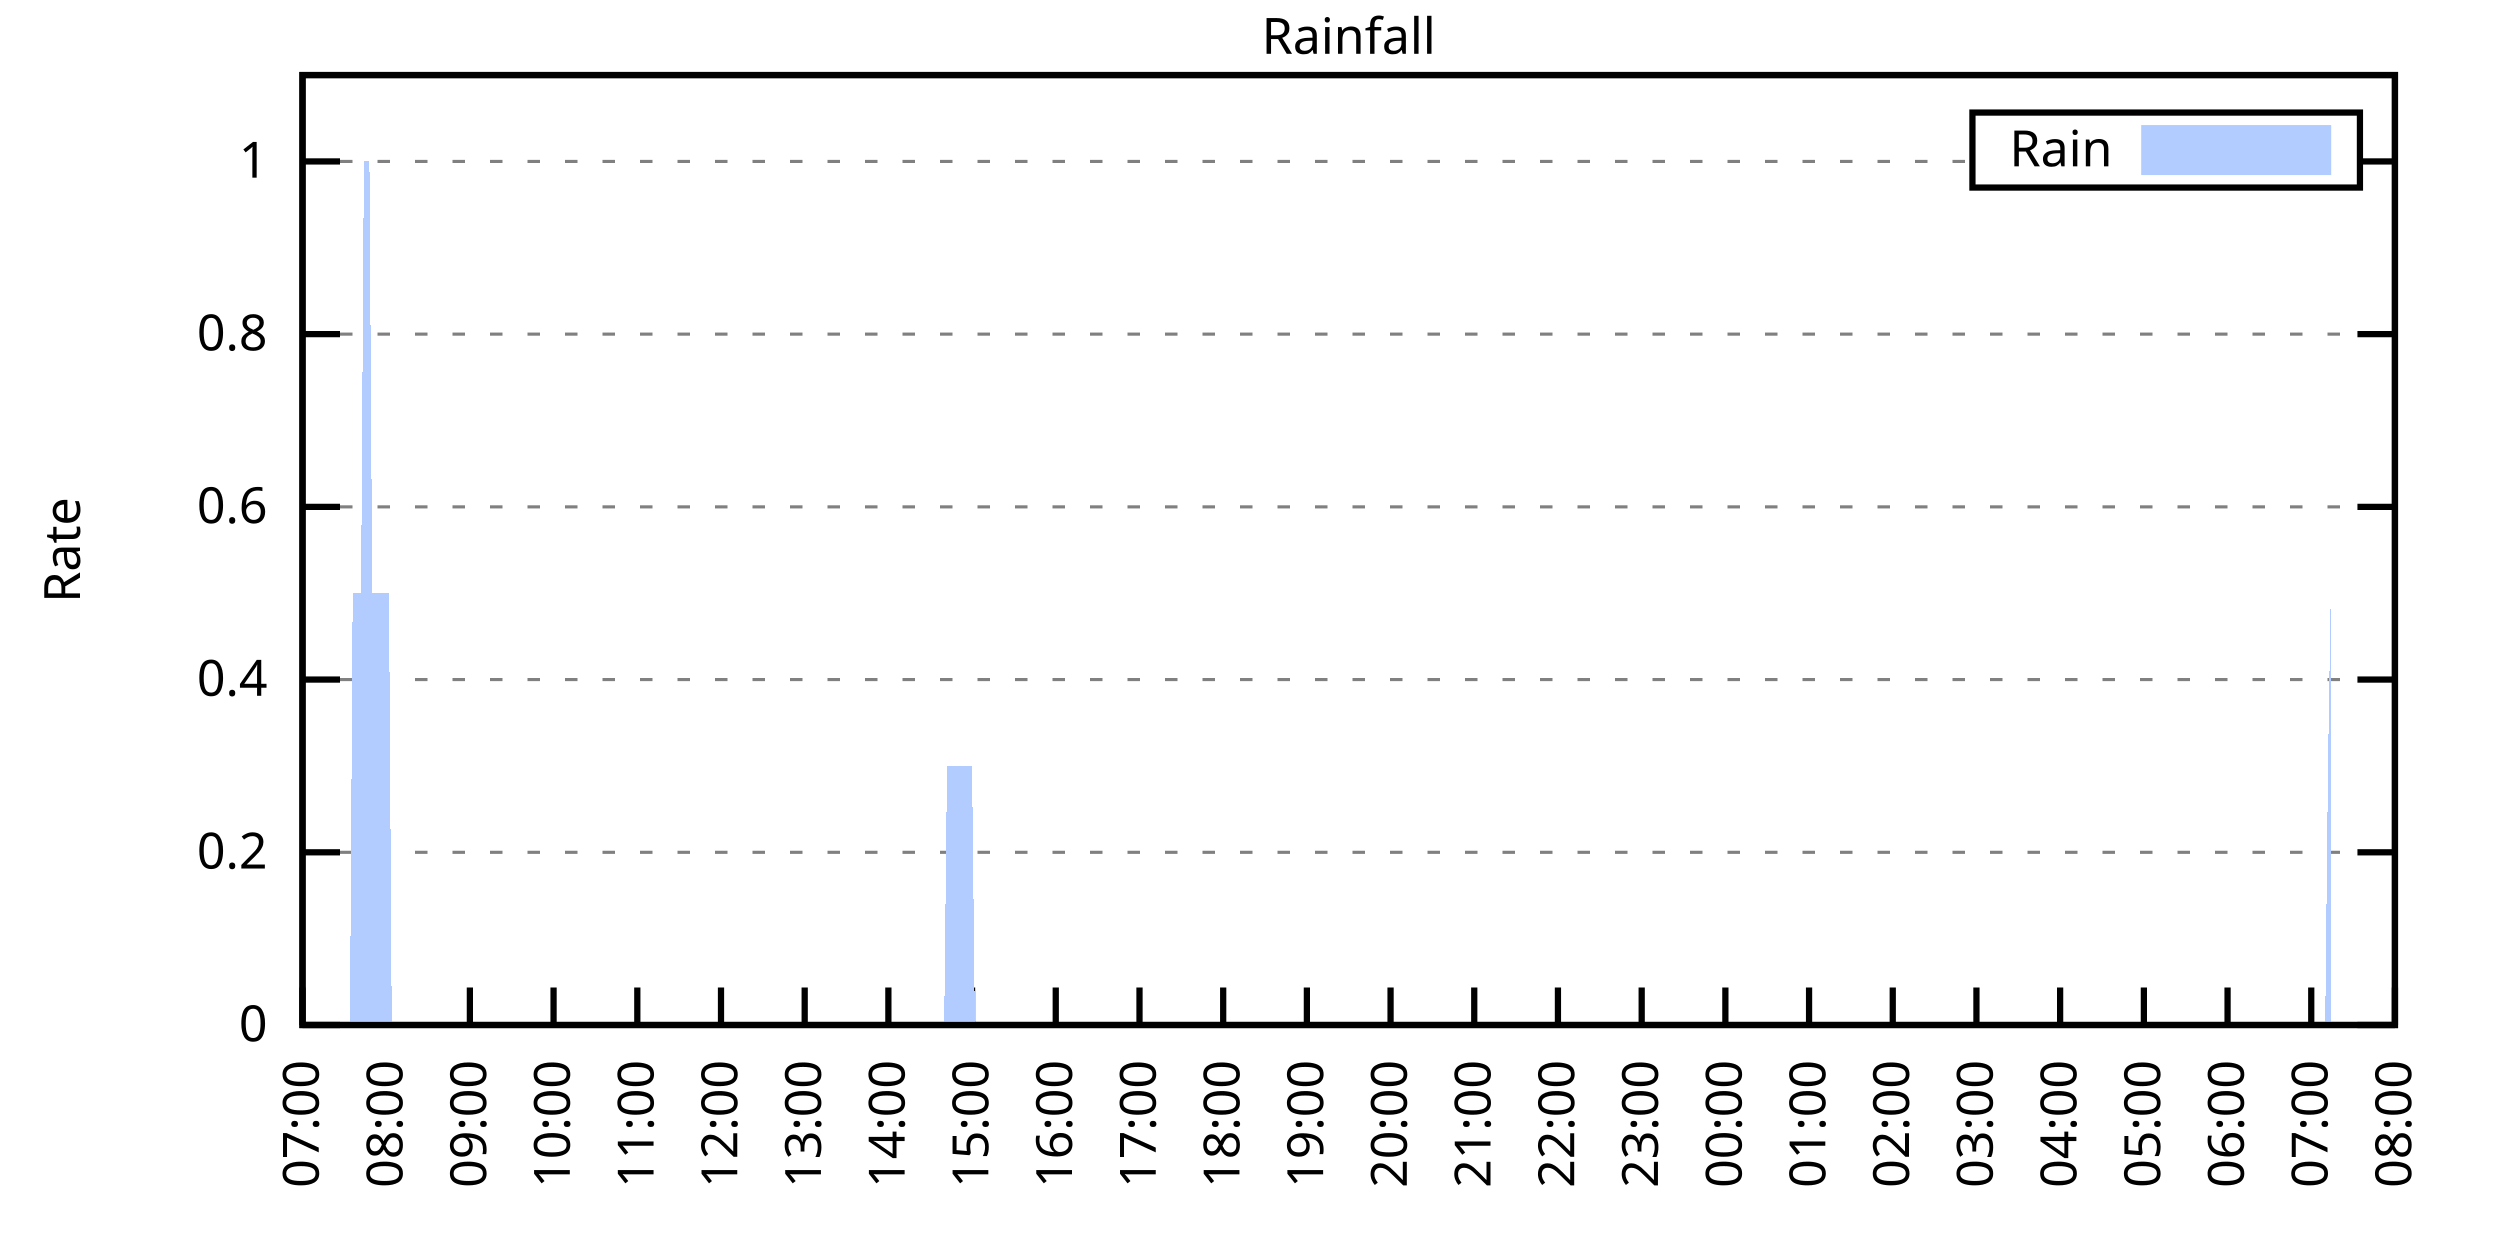
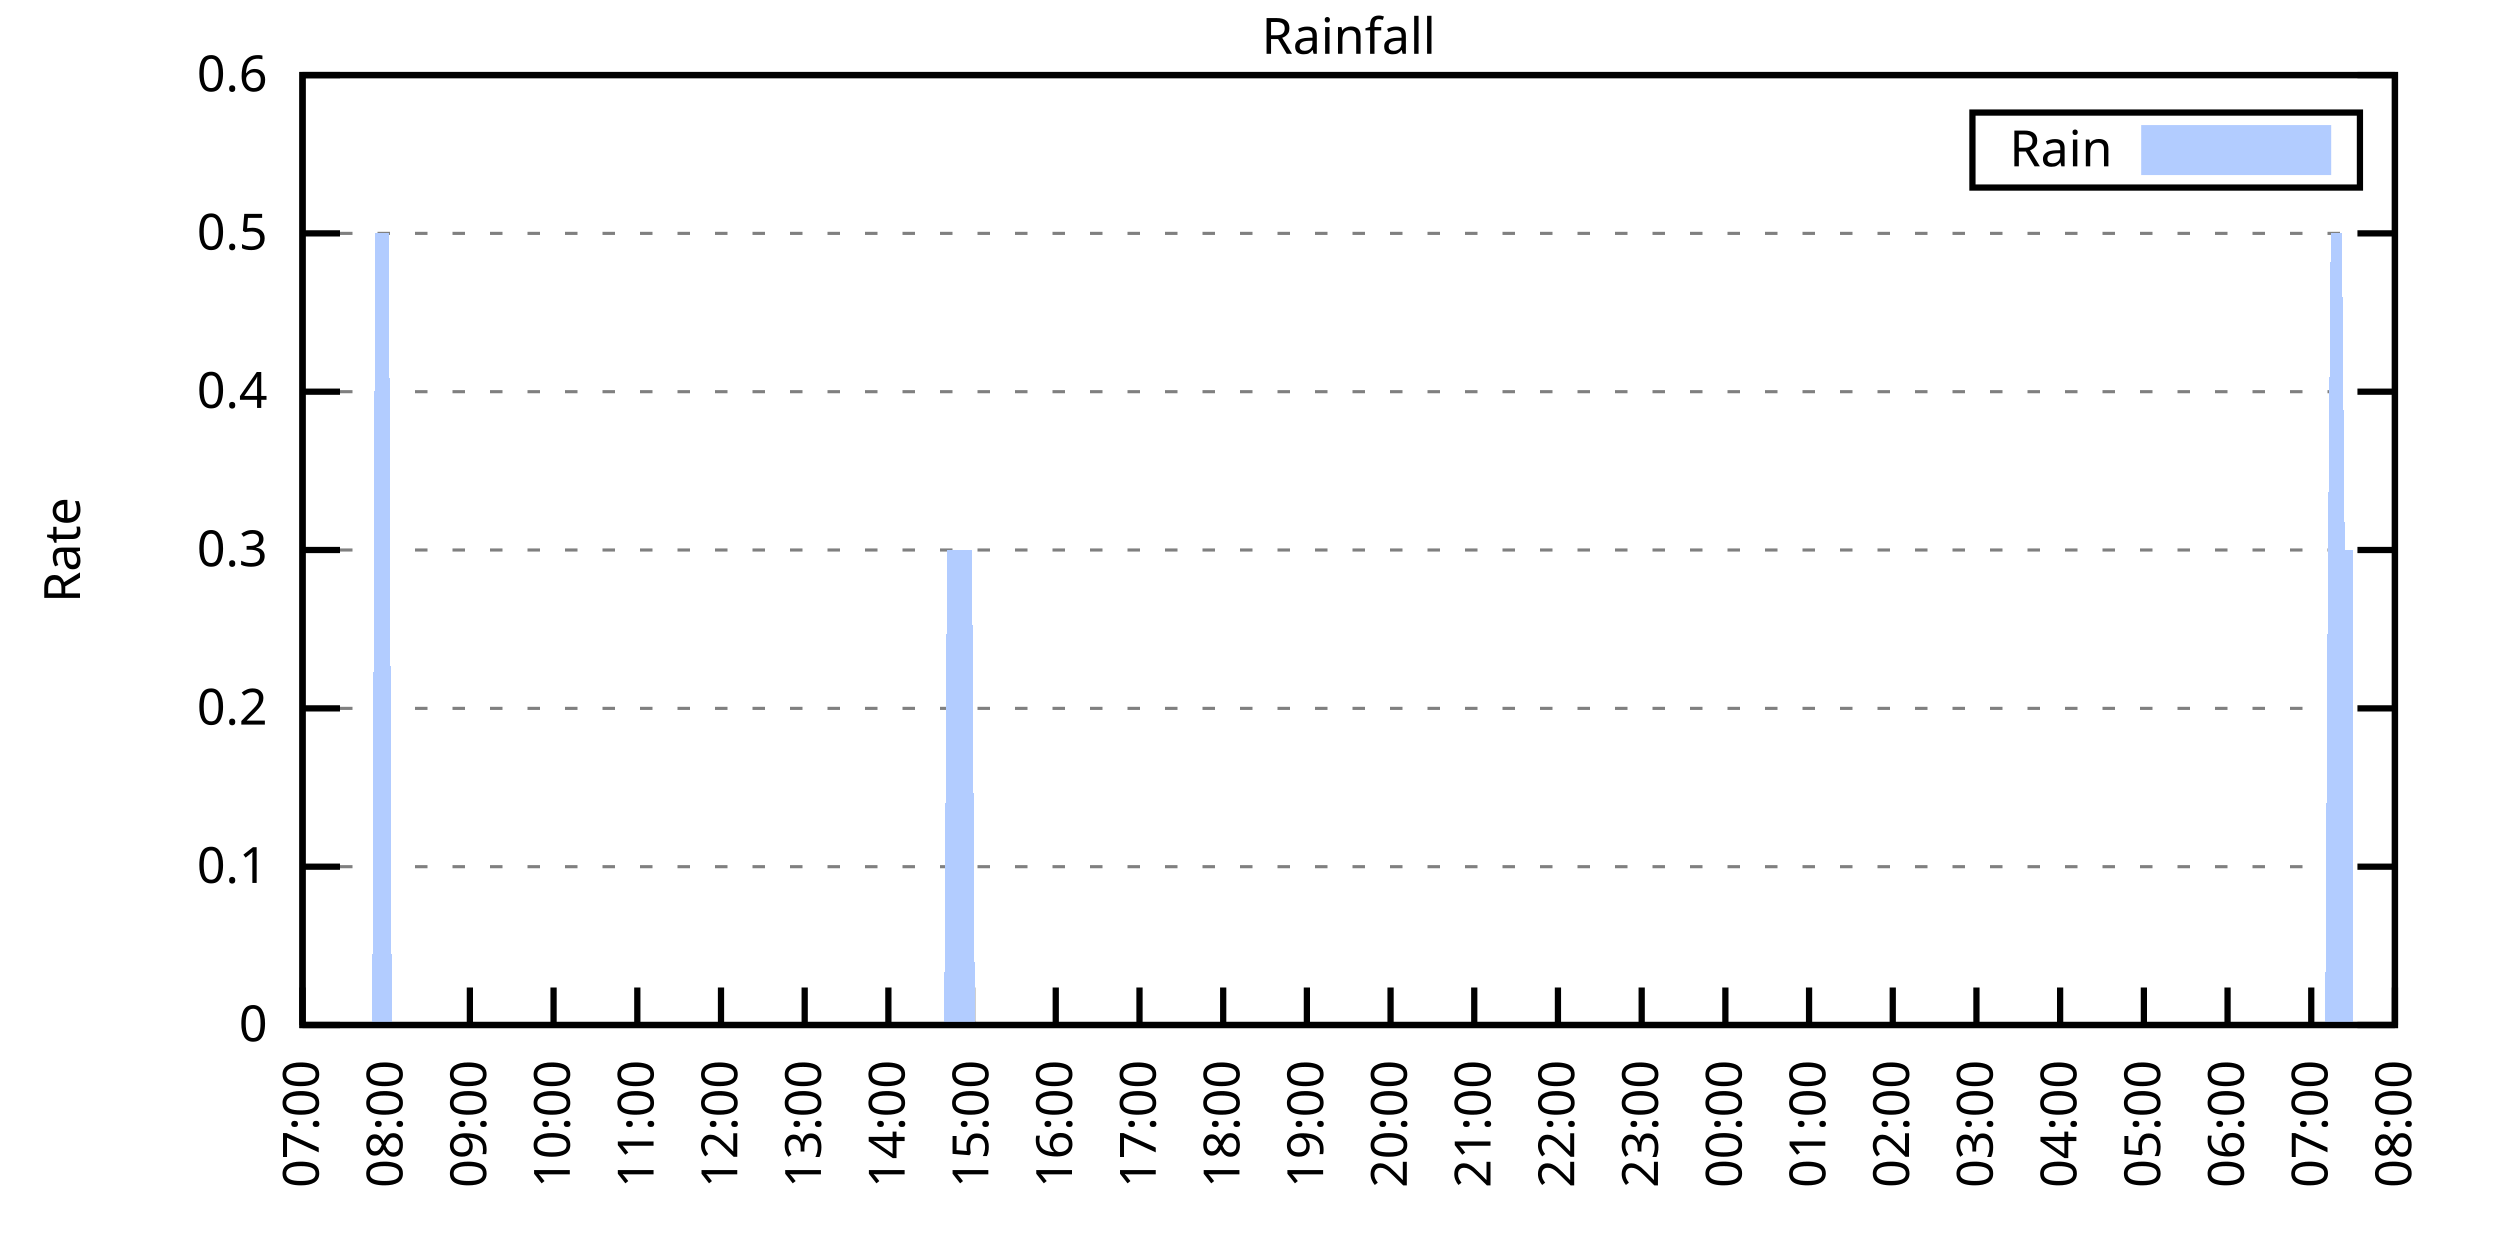
<svg xmlns="http://www.w3.org/2000/svg" xmlns:xlink="http://www.w3.org/1999/xlink" width="400" height="200" viewBox="0 0 400 200">
  <g id="gnuplot_canvas">
    <rect x="0" y="0" width="400" height="200" fill="none" />
    <defs>
      <circle id="gpDot" r="0.5" stroke-width="0.5" stroke="currentColor" />
      <path id="gpPt0" stroke-width="0.333" stroke="currentColor" d="M-1,0 h2 M0,-1 v2" />
      <path id="gpPt1" stroke-width="0.333" stroke="currentColor" d="M-1,-1 L1,1 M1,-1 L-1,1" />
      <path id="gpPt2" stroke-width="0.333" stroke="currentColor" d="M-1,0 L1,0 M0,-1 L0,1 M-1,-1 L1,1 M-1,1 L1,-1" />
      <rect id="gpPt3" stroke-width="0.333" stroke="currentColor" x="-1" y="-1" width="2" height="2" />
      <rect id="gpPt4" stroke-width="0.333" stroke="currentColor" fill="currentColor" x="-1" y="-1" width="2" height="2" />
      <circle id="gpPt5" stroke-width="0.333" stroke="currentColor" cx="0" cy="0" r="1" />
      <use xlink:href="#gpPt5" id="gpPt6" fill="currentColor" stroke="none" />
      <path id="gpPt7" stroke-width="0.333" stroke="currentColor" d="M0,-1.33 L-1.33,0.67 L1.33,0.67 z" />
      <use xlink:href="#gpPt7" id="gpPt8" fill="currentColor" stroke="none" />
      <use xlink:href="#gpPt7" id="gpPt9" stroke="currentColor" transform="rotate(180)" />
      <use xlink:href="#gpPt9" id="gpPt10" fill="currentColor" stroke="none" />
      <use xlink:href="#gpPt3" id="gpPt11" stroke="currentColor" transform="rotate(45)" />
      <use xlink:href="#gpPt11" id="gpPt12" fill="currentColor" stroke="none" />
      <path id="gpPt13" stroke-width="0.333" stroke="currentColor" d="M0,1.330 L1.265,0.411 L0.782,-1.067 L-0.782,-1.076 L-1.265,0.411 z" />
      <use xlink:href="#gpPt13" id="gpPt14" fill="currentColor" stroke="none" />
      <filter id="textbox" filterUnits="objectBoundingBox" x="0" y="0" height="1" width="1">
        <feFlood flood-color="white" flood-opacity="1" result="bgnd" />
        <feComposite in="SourceGraphic" in2="bgnd" operator="atop" />
      </filter>
      <filter id="greybox" filterUnits="objectBoundingBox" x="0" y="0" height="1" width="1">
        <feFlood flood-color="lightgrey" flood-opacity="1" result="grey" />
        <feComposite in="SourceGraphic" in2="grey" operator="atop" />
      </filter>
    </defs>
    <g fill="none" color="white" stroke="currentColor" stroke-width="1.00" stroke-linecap="butt" stroke-linejoin="miter">
</g>
    <g fill="none" color="black" stroke="currentColor" stroke-width="1.00" stroke-linecap="butt" stroke-linejoin="miter">
      <g stroke="none" shape-rendering="crispEdges">
        <polygon fill="rgb(255, 255, 255)" points="48.40,164.00 383.18,164.00 383.18,12.02 48.40,12.02 " />
      </g>
    </g>
    <g fill="none" color="black" stroke="currentColor" stroke-width="1.00" stroke-linecap="butt" stroke-linejoin="miter">
</g>
    <g fill="none" color="black" stroke="black" stroke-width="0.50" stroke-linecap="butt" stroke-linejoin="miter">
</g>
    <g fill="none" color="gray" stroke="currentColor" stroke-width="0.50" stroke-linecap="butt" stroke-linejoin="miter">
      <path stroke="gray" stroke-dasharray="2,4" class="gridline" d="M48.40,164.00 L383.19,164.00  " />
    </g>
    <g fill="none" color="gray" stroke="gray" stroke-width="1.00" stroke-linecap="butt" stroke-linejoin="miter">
</g>
    <g fill="none" color="black" stroke="currentColor" stroke-width="1.00" stroke-linecap="butt" stroke-linejoin="miter">
      <path stroke="black" d="M48.40,164.00 L54.40,164.00 M383.19,164.00 L377.19,164.00  " />
      <g transform="translate(42.80,166.60)" stroke="none" fill="black" font-family="Sans" font-size="8.00" text-anchor="end">
        <text>
          <tspan font-family="Sans"> 0</tspan>
        </text>
      </g>
    </g>
    <g fill="none" color="black" stroke="currentColor" stroke-width="1.00" stroke-linecap="butt" stroke-linejoin="miter">
</g>
    <g fill="none" color="black" stroke="black" stroke-width="0.50" stroke-linecap="butt" stroke-linejoin="miter">
</g>
    <g fill="none" color="gray" stroke="currentColor" stroke-width="0.50" stroke-linecap="butt" stroke-linejoin="miter">
-       <path stroke="gray" stroke-dasharray="2,4" class="gridline" d="M48.40,136.37 L383.19,136.37  " />
-     </g>
-     <g fill="none" color="gray" stroke="gray" stroke-width="1.00" stroke-linecap="butt" stroke-linejoin="miter">
- </g>
-     <g fill="none" color="black" stroke="currentColor" stroke-width="1.00" stroke-linecap="butt" stroke-linejoin="miter">
-       <path stroke="black" d="M48.40,136.37 L54.40,136.37 M383.19,136.37 L377.19,136.37  " />
-       <g transform="translate(42.80,138.97)" stroke="none" fill="black" font-family="Sans" font-size="8.00" text-anchor="end">
+       <path stroke="gray" stroke-dasharray="2,4" class="gridline" d="M48.40,138.67 L383.19,138.67  " />
+     </g>
+     <g fill="none" color="gray" stroke="gray" stroke-width="1.00" stroke-linecap="butt" stroke-linejoin="miter">
+ </g>
+     <g fill="none" color="black" stroke="currentColor" stroke-width="1.00" stroke-linecap="butt" stroke-linejoin="miter">
+       <path stroke="black" d="M48.40,138.67 L54.40,138.67 M383.19,138.67 L377.19,138.67  " />
+       <g transform="translate(42.80,141.27)" stroke="none" fill="black" font-family="Sans" font-size="8.00" text-anchor="end">
+         <text>
+           <tspan font-family="Sans"> 0.1</tspan>
+         </text>
+       </g>
+     </g>
+     <g fill="none" color="black" stroke="currentColor" stroke-width="1.00" stroke-linecap="butt" stroke-linejoin="miter">
+ </g>
+     <g fill="none" color="black" stroke="black" stroke-width="0.50" stroke-linecap="butt" stroke-linejoin="miter">
+ </g>
+     <g fill="none" color="gray" stroke="currentColor" stroke-width="0.50" stroke-linecap="butt" stroke-linejoin="miter">
+       <path stroke="gray" stroke-dasharray="2,4" class="gridline" d="M48.40,113.34 L383.19,113.34  " />
+     </g>
+     <g fill="none" color="gray" stroke="gray" stroke-width="1.00" stroke-linecap="butt" stroke-linejoin="miter">
+ </g>
+     <g fill="none" color="black" stroke="currentColor" stroke-width="1.00" stroke-linecap="butt" stroke-linejoin="miter">
+       <path stroke="black" d="M48.40,113.34 L54.40,113.34 M383.19,113.34 L377.19,113.34  " />
+       <g transform="translate(42.80,115.94)" stroke="none" fill="black" font-family="Sans" font-size="8.00" text-anchor="end">
        <text>
          <tspan font-family="Sans"> 0.2</tspan>
        </text>
      </g>
    </g>
    <g fill="none" color="black" stroke="currentColor" stroke-width="1.00" stroke-linecap="butt" stroke-linejoin="miter">
</g>
    <g fill="none" color="black" stroke="black" stroke-width="0.50" stroke-linecap="butt" stroke-linejoin="miter">
</g>
    <g fill="none" color="gray" stroke="currentColor" stroke-width="0.50" stroke-linecap="butt" stroke-linejoin="miter">
-       <path stroke="gray" stroke-dasharray="2,4" class="gridline" d="M48.40,108.73 L383.19,108.73  " />
-     </g>
-     <g fill="none" color="gray" stroke="gray" stroke-width="1.00" stroke-linecap="butt" stroke-linejoin="miter">
- </g>
-     <g fill="none" color="black" stroke="currentColor" stroke-width="1.00" stroke-linecap="butt" stroke-linejoin="miter">
-       <path stroke="black" d="M48.40,108.73 L54.40,108.73 M383.19,108.73 L377.19,108.73  " />
-       <g transform="translate(42.80,111.33)" stroke="none" fill="black" font-family="Sans" font-size="8.00" text-anchor="end">
+       <path stroke="gray" stroke-dasharray="2,4" class="gridline" d="M48.40,88.00 L383.19,88.00  " />
+     </g>
+     <g fill="none" color="gray" stroke="gray" stroke-width="1.00" stroke-linecap="butt" stroke-linejoin="miter">
+ </g>
+     <g fill="none" color="black" stroke="currentColor" stroke-width="1.00" stroke-linecap="butt" stroke-linejoin="miter">
+       <path stroke="black" d="M48.40,88.00 L54.40,88.00 M383.19,88.00 L377.19,88.00  " />
+       <g transform="translate(42.80,90.60)" stroke="none" fill="black" font-family="Sans" font-size="8.00" text-anchor="end">
+         <text>
+           <tspan font-family="Sans"> 0.3</tspan>
+         </text>
+       </g>
+     </g>
+     <g fill="none" color="black" stroke="currentColor" stroke-width="1.00" stroke-linecap="butt" stroke-linejoin="miter">
+ </g>
+     <g fill="none" color="black" stroke="black" stroke-width="0.50" stroke-linecap="butt" stroke-linejoin="miter">
+ </g>
+     <g fill="none" color="gray" stroke="currentColor" stroke-width="0.50" stroke-linecap="butt" stroke-linejoin="miter">
+       <path stroke="gray" stroke-dasharray="2,4" class="gridline" d="M48.40,62.67 L383.19,62.67  " />
+     </g>
+     <g fill="none" color="gray" stroke="gray" stroke-width="1.00" stroke-linecap="butt" stroke-linejoin="miter">
+ </g>
+     <g fill="none" color="black" stroke="currentColor" stroke-width="1.00" stroke-linecap="butt" stroke-linejoin="miter">
+       <path stroke="black" d="M48.40,62.67 L54.40,62.67 M383.19,62.67 L377.19,62.67  " />
+       <g transform="translate(42.80,65.27)" stroke="none" fill="black" font-family="Sans" font-size="8.00" text-anchor="end">
        <text>
          <tspan font-family="Sans"> 0.4</tspan>
        </text>
      </g>
    </g>
    <g fill="none" color="black" stroke="currentColor" stroke-width="1.00" stroke-linecap="butt" stroke-linejoin="miter">
</g>
    <g fill="none" color="black" stroke="black" stroke-width="0.50" stroke-linecap="butt" stroke-linejoin="miter">
</g>
    <g fill="none" color="gray" stroke="currentColor" stroke-width="0.50" stroke-linecap="butt" stroke-linejoin="miter">
-       <path stroke="gray" stroke-dasharray="2,4" class="gridline" d="M48.40,81.10 L383.19,81.10  " />
-     </g>
-     <g fill="none" color="gray" stroke="gray" stroke-width="1.00" stroke-linecap="butt" stroke-linejoin="miter">
- </g>
-     <g fill="none" color="black" stroke="currentColor" stroke-width="1.00" stroke-linecap="butt" stroke-linejoin="miter">
-       <path stroke="black" d="M48.40,81.10 L54.40,81.10 M383.19,81.10 L377.19,81.10  " />
-       <g transform="translate(42.80,83.70)" stroke="none" fill="black" font-family="Sans" font-size="8.00" text-anchor="end">
+       <path stroke="gray" stroke-dasharray="2,4" class="gridline" d="M48.40,37.34 L383.19,37.34  " />
+     </g>
+     <g fill="none" color="gray" stroke="gray" stroke-width="1.00" stroke-linecap="butt" stroke-linejoin="miter">
+ </g>
+     <g fill="none" color="black" stroke="currentColor" stroke-width="1.00" stroke-linecap="butt" stroke-linejoin="miter">
+       <path stroke="black" d="M48.40,37.34 L54.40,37.34 M383.19,37.34 L377.19,37.34  " />
+       <g transform="translate(42.80,39.94)" stroke="none" fill="black" font-family="Sans" font-size="8.00" text-anchor="end">
+         <text>
+           <tspan font-family="Sans"> 0.5</tspan>
+         </text>
+       </g>
+     </g>
+     <g fill="none" color="black" stroke="currentColor" stroke-width="1.00" stroke-linecap="butt" stroke-linejoin="miter">
+ </g>
+     <g fill="none" color="black" stroke="black" stroke-width="0.50" stroke-linecap="butt" stroke-linejoin="miter">
+ </g>
+     <g fill="none" color="gray" stroke="currentColor" stroke-width="0.50" stroke-linecap="butt" stroke-linejoin="miter">
+       <path stroke="gray" stroke-dasharray="2,4" class="gridline" d="M48.40,12.01 L383.19,12.01  " />
+     </g>
+     <g fill="none" color="gray" stroke="gray" stroke-width="1.00" stroke-linecap="butt" stroke-linejoin="miter">
+ </g>
+     <g fill="none" color="black" stroke="currentColor" stroke-width="1.00" stroke-linecap="butt" stroke-linejoin="miter">
+       <path stroke="black" d="M48.40,12.01 L54.40,12.01 M383.19,12.01 L377.19,12.01  " />
+       <g transform="translate(42.80,14.61)" stroke="none" fill="black" font-family="Sans" font-size="8.00" text-anchor="end">
        <text>
          <tspan font-family="Sans"> 0.6</tspan>
-         </text>
-       </g>
-     </g>
-     <g fill="none" color="black" stroke="currentColor" stroke-width="1.00" stroke-linecap="butt" stroke-linejoin="miter">
- </g>
-     <g fill="none" color="black" stroke="black" stroke-width="0.50" stroke-linecap="butt" stroke-linejoin="miter">
- </g>
-     <g fill="none" color="gray" stroke="currentColor" stroke-width="0.50" stroke-linecap="butt" stroke-linejoin="miter">
-       <path stroke="gray" stroke-dasharray="2,4" class="gridline" d="M48.40,53.46 L383.19,53.46  " />
-     </g>
-     <g fill="none" color="gray" stroke="gray" stroke-width="1.00" stroke-linecap="butt" stroke-linejoin="miter">
- </g>
-     <g fill="none" color="black" stroke="currentColor" stroke-width="1.00" stroke-linecap="butt" stroke-linejoin="miter">
-       <path stroke="black" d="M48.40,53.46 L54.40,53.46 M383.19,53.46 L377.19,53.46  " />
-       <g transform="translate(42.80,56.06)" stroke="none" fill="black" font-family="Sans" font-size="8.00" text-anchor="end">
-         <text>
-           <tspan font-family="Sans"> 0.8</tspan>
-         </text>
-       </g>
-     </g>
-     <g fill="none" color="black" stroke="currentColor" stroke-width="1.00" stroke-linecap="butt" stroke-linejoin="miter">
- </g>
-     <g fill="none" color="black" stroke="black" stroke-width="0.50" stroke-linecap="butt" stroke-linejoin="miter">
- </g>
-     <g fill="none" color="gray" stroke="currentColor" stroke-width="0.50" stroke-linecap="butt" stroke-linejoin="miter">
-       <path stroke="gray" stroke-dasharray="2,4" class="gridline" d="M48.40,25.83 L315.59,25.83 M377.59,25.83 L383.19,25.83  " />
-     </g>
-     <g fill="none" color="gray" stroke="gray" stroke-width="1.00" stroke-linecap="butt" stroke-linejoin="miter">
- </g>
-     <g fill="none" color="black" stroke="currentColor" stroke-width="1.00" stroke-linecap="butt" stroke-linejoin="miter">
-       <path stroke="black" d="M48.40,25.83 L54.40,25.83 M383.19,25.83 L377.19,25.83  " />
-       <g transform="translate(42.80,28.43)" stroke="none" fill="black" font-family="Sans" font-size="8.00" text-anchor="end">
-         <text>
-           <tspan font-family="Sans"> 1</tspan>
        </text>
      </g>
    </g>
    <g fill="none" color="black" stroke="currentColor" stroke-width="1.00" stroke-linecap="butt" stroke-linejoin="miter">
      <path stroke="black" d="M48.40,164.00 L48.40,158.00  " />
      <g transform="translate(51.00,169.60) rotate(270.00)" stroke="none" fill="black" font-family="Sans" font-size="8.00" text-anchor="end">
        <text>
          <tspan font-family="Sans">07:00</tspan>
        </text>
      </g>
    </g>
    <g fill="none" color="black" stroke="currentColor" stroke-width="1.00" stroke-linecap="butt" stroke-linejoin="miter">
      <path stroke="black" d="M61.79,164.00 L61.79,158.00  " />
      <g transform="translate(64.39,169.60) rotate(270.00)" stroke="none" fill="black" font-family="Sans" font-size="8.00" text-anchor="end">
        <text>
          <tspan font-family="Sans">08:00</tspan>
        </text>
      </g>
    </g>
    <g fill="none" color="black" stroke="currentColor" stroke-width="1.00" stroke-linecap="butt" stroke-linejoin="miter">
      <path stroke="black" d="M75.18,164.00 L75.18,158.00  " />
      <g transform="translate(77.78,169.60) rotate(270.00)" stroke="none" fill="black" font-family="Sans" font-size="8.00" text-anchor="end">
        <text>
          <tspan font-family="Sans">09:00</tspan>
        </text>
      </g>
    </g>
    <g fill="none" color="black" stroke="currentColor" stroke-width="1.00" stroke-linecap="butt" stroke-linejoin="miter">
      <path stroke="black" d="M88.57,164.00 L88.57,158.00  " />
      <g transform="translate(91.17,169.60) rotate(270.00)" stroke="none" fill="black" font-family="Sans" font-size="8.00" text-anchor="end">
        <text>
          <tspan font-family="Sans">10:00</tspan>
        </text>
      </g>
    </g>
    <g fill="none" color="black" stroke="currentColor" stroke-width="1.00" stroke-linecap="butt" stroke-linejoin="miter">
      <path stroke="black" d="M101.97,164.00 L101.97,158.00  " />
      <g transform="translate(104.57,169.60) rotate(270.00)" stroke="none" fill="black" font-family="Sans" font-size="8.00" text-anchor="end">
        <text>
          <tspan font-family="Sans">11:00</tspan>
        </text>
      </g>
    </g>
    <g fill="none" color="black" stroke="currentColor" stroke-width="1.00" stroke-linecap="butt" stroke-linejoin="miter">
      <path stroke="black" d="M115.36,164.00 L115.36,158.00  " />
      <g transform="translate(117.96,169.60) rotate(270.00)" stroke="none" fill="black" font-family="Sans" font-size="8.00" text-anchor="end">
        <text>
          <tspan font-family="Sans">12:00</tspan>
        </text>
      </g>
    </g>
    <g fill="none" color="black" stroke="currentColor" stroke-width="1.00" stroke-linecap="butt" stroke-linejoin="miter">
      <path stroke="black" d="M128.75,164.00 L128.75,158.00  " />
      <g transform="translate(131.35,169.60) rotate(270.00)" stroke="none" fill="black" font-family="Sans" font-size="8.00" text-anchor="end">
        <text>
          <tspan font-family="Sans">13:00</tspan>
        </text>
      </g>
    </g>
    <g fill="none" color="black" stroke="currentColor" stroke-width="1.00" stroke-linecap="butt" stroke-linejoin="miter">
      <path stroke="black" d="M142.14,164.00 L142.14,158.00  " />
      <g transform="translate(144.74,169.60) rotate(270.00)" stroke="none" fill="black" font-family="Sans" font-size="8.00" text-anchor="end">
        <text>
          <tspan font-family="Sans">14:00</tspan>
        </text>
      </g>
    </g>
    <g fill="none" color="black" stroke="currentColor" stroke-width="1.00" stroke-linecap="butt" stroke-linejoin="miter">
      <path stroke="black" d="M155.53,164.00 L155.53,158.00  " />
      <g transform="translate(158.13,169.60) rotate(270.00)" stroke="none" fill="black" font-family="Sans" font-size="8.00" text-anchor="end">
        <text>
          <tspan font-family="Sans">15:00</tspan>
        </text>
      </g>
    </g>
    <g fill="none" color="black" stroke="currentColor" stroke-width="1.00" stroke-linecap="butt" stroke-linejoin="miter">
      <path stroke="black" d="M168.92,164.00 L168.92,158.00  " />
      <g transform="translate(171.52,169.60) rotate(270.00)" stroke="none" fill="black" font-family="Sans" font-size="8.00" text-anchor="end">
        <text>
          <tspan font-family="Sans">16:00</tspan>
        </text>
      </g>
    </g>
    <g fill="none" color="black" stroke="currentColor" stroke-width="1.00" stroke-linecap="butt" stroke-linejoin="miter">
      <path stroke="black" d="M182.32,164.00 L182.32,158.00  " />
      <g transform="translate(184.92,169.60) rotate(270.00)" stroke="none" fill="black" font-family="Sans" font-size="8.00" text-anchor="end">
        <text>
          <tspan font-family="Sans">17:00</tspan>
        </text>
      </g>
    </g>
    <g fill="none" color="black" stroke="currentColor" stroke-width="1.00" stroke-linecap="butt" stroke-linejoin="miter">
      <path stroke="black" d="M195.71,164.00 L195.71,158.00  " />
      <g transform="translate(198.31,169.60) rotate(270.00)" stroke="none" fill="black" font-family="Sans" font-size="8.00" text-anchor="end">
        <text>
          <tspan font-family="Sans">18:00</tspan>
        </text>
      </g>
    </g>
    <g fill="none" color="black" stroke="currentColor" stroke-width="1.00" stroke-linecap="butt" stroke-linejoin="miter">
      <path stroke="black" d="M209.10,164.00 L209.10,158.00  " />
      <g transform="translate(211.70,169.60) rotate(270.00)" stroke="none" fill="black" font-family="Sans" font-size="8.00" text-anchor="end">
        <text>
          <tspan font-family="Sans">19:00</tspan>
        </text>
      </g>
    </g>
    <g fill="none" color="black" stroke="currentColor" stroke-width="1.00" stroke-linecap="butt" stroke-linejoin="miter">
      <path stroke="black" d="M222.49,164.00 L222.49,158.00  " />
      <g transform="translate(225.09,169.60) rotate(270.00)" stroke="none" fill="black" font-family="Sans" font-size="8.00" text-anchor="end">
        <text>
          <tspan font-family="Sans">20:00</tspan>
        </text>
      </g>
    </g>
    <g fill="none" color="black" stroke="currentColor" stroke-width="1.00" stroke-linecap="butt" stroke-linejoin="miter">
      <path stroke="black" d="M235.88,164.00 L235.88,158.00  " />
      <g transform="translate(238.48,169.60) rotate(270.00)" stroke="none" fill="black" font-family="Sans" font-size="8.00" text-anchor="end">
        <text>
          <tspan font-family="Sans">21:00</tspan>
        </text>
      </g>
    </g>
    <g fill="none" color="black" stroke="currentColor" stroke-width="1.00" stroke-linecap="butt" stroke-linejoin="miter">
      <path stroke="black" d="M249.27,164.00 L249.27,158.00  " />
      <g transform="translate(251.87,169.60) rotate(270.00)" stroke="none" fill="black" font-family="Sans" font-size="8.00" text-anchor="end">
        <text>
          <tspan font-family="Sans">22:00</tspan>
        </text>
      </g>
    </g>
    <g fill="none" color="black" stroke="currentColor" stroke-width="1.00" stroke-linecap="butt" stroke-linejoin="miter">
      <path stroke="black" d="M262.67,164.00 L262.67,158.00  " />
      <g transform="translate(265.27,169.60) rotate(270.00)" stroke="none" fill="black" font-family="Sans" font-size="8.00" text-anchor="end">
        <text>
          <tspan font-family="Sans">23:00</tspan>
        </text>
      </g>
    </g>
    <g fill="none" color="black" stroke="currentColor" stroke-width="1.00" stroke-linecap="butt" stroke-linejoin="miter">
      <path stroke="black" d="M276.06,164.00 L276.06,158.00  " />
      <g transform="translate(278.66,169.60) rotate(270.00)" stroke="none" fill="black" font-family="Sans" font-size="8.00" text-anchor="end">
        <text>
          <tspan font-family="Sans">00:00</tspan>
        </text>
      </g>
    </g>
    <g fill="none" color="black" stroke="currentColor" stroke-width="1.00" stroke-linecap="butt" stroke-linejoin="miter">
      <path stroke="black" d="M289.45,164.00 L289.45,158.00  " />
      <g transform="translate(292.05,169.60) rotate(270.00)" stroke="none" fill="black" font-family="Sans" font-size="8.00" text-anchor="end">
        <text>
          <tspan font-family="Sans">01:00</tspan>
        </text>
      </g>
    </g>
    <g fill="none" color="black" stroke="currentColor" stroke-width="1.00" stroke-linecap="butt" stroke-linejoin="miter">
      <path stroke="black" d="M302.84,164.00 L302.84,158.00  " />
      <g transform="translate(305.44,169.60) rotate(270.00)" stroke="none" fill="black" font-family="Sans" font-size="8.00" text-anchor="end">
        <text>
          <tspan font-family="Sans">02:00</tspan>
        </text>
      </g>
    </g>
    <g fill="none" color="black" stroke="currentColor" stroke-width="1.00" stroke-linecap="butt" stroke-linejoin="miter">
      <path stroke="black" d="M316.23,164.00 L316.23,158.00  " />
      <g transform="translate(318.83,169.60) rotate(270.00)" stroke="none" fill="black" font-family="Sans" font-size="8.00" text-anchor="end">
        <text>
          <tspan font-family="Sans">03:00</tspan>
        </text>
      </g>
    </g>
    <g fill="none" color="black" stroke="currentColor" stroke-width="1.00" stroke-linecap="butt" stroke-linejoin="miter">
      <path stroke="black" d="M329.62,164.00 L329.62,158.00  " />
      <g transform="translate(332.22,169.60) rotate(270.00)" stroke="none" fill="black" font-family="Sans" font-size="8.00" text-anchor="end">
        <text>
          <tspan font-family="Sans">04:00</tspan>
        </text>
      </g>
    </g>
    <g fill="none" color="black" stroke="currentColor" stroke-width="1.00" stroke-linecap="butt" stroke-linejoin="miter">
      <path stroke="black" d="M343.02,164.00 L343.02,158.00  " />
      <g transform="translate(345.62,169.60) rotate(270.00)" stroke="none" fill="black" font-family="Sans" font-size="8.00" text-anchor="end">
        <text>
          <tspan font-family="Sans">05:00</tspan>
        </text>
      </g>
    </g>
    <g fill="none" color="black" stroke="currentColor" stroke-width="1.00" stroke-linecap="butt" stroke-linejoin="miter">
      <path stroke="black" d="M356.41,164.00 L356.41,158.00  " />
      <g transform="translate(359.01,169.60) rotate(270.00)" stroke="none" fill="black" font-family="Sans" font-size="8.00" text-anchor="end">
        <text>
          <tspan font-family="Sans">06:00</tspan>
        </text>
      </g>
    </g>
    <g fill="none" color="black" stroke="currentColor" stroke-width="1.00" stroke-linecap="butt" stroke-linejoin="miter">
      <path stroke="black" d="M369.80,164.00 L369.80,158.00  " />
      <g transform="translate(372.40,169.60) rotate(270.00)" stroke="none" fill="black" font-family="Sans" font-size="8.00" text-anchor="end">
        <text>
          <tspan font-family="Sans">07:00</tspan>
        </text>
      </g>
    </g>
    <g fill="none" color="black" stroke="currentColor" stroke-width="1.00" stroke-linecap="butt" stroke-linejoin="miter">
      <path stroke="black" d="M383.19,164.00 L383.19,158.00  " />
      <g transform="translate(385.79,169.60) rotate(270.00)" stroke="none" fill="black" font-family="Sans" font-size="8.00" text-anchor="end">
        <text>
          <tspan font-family="Sans">08:00</tspan>
        </text>
      </g>
    </g>
    <g fill="none" color="black" stroke="currentColor" stroke-width="1.00" stroke-linecap="butt" stroke-linejoin="miter">
</g>
    <g fill="none" color="black" stroke="currentColor" stroke-width="1.00" stroke-linecap="butt" stroke-linejoin="miter">
      <path stroke="black" d="M48.40,12.01 L48.40,164.00 L383.19,164.00 L383.19,12.01 L48.40,12.01 Z  " />
    </g>
    <g fill="none" color="black" stroke="currentColor" stroke-width="1.00" stroke-linecap="butt" stroke-linejoin="miter">
</g>
    <g fill="none" color="black" stroke="currentColor" stroke-width="1.00" stroke-linecap="butt" stroke-linejoin="miter">
      <path stroke="black" d="M315.59,30.01 L315.59,18.01 L377.59,18.01 L377.59,30.01 L315.59,30.01 Z  " />
    </g>
    <g id="Rainfall_plot_1">
      <g fill="none" color="white" stroke="black" stroke-width="2.00" stroke-linecap="butt" stroke-linejoin="miter">
</g>
      <g fill="none" color="black" stroke="currentColor" stroke-width="2.00" stroke-linecap="butt" stroke-linejoin="miter">
        <g transform="translate(337.99,26.61)" stroke="none" fill="black" font-family="Sans" font-size="8.00" text-anchor="end">
          <text>
            <tspan font-family="Sans">Rain</tspan>
          </text>
        </g>
      </g>
      <g fill="none" color="black" stroke="currentColor" stroke-width="2.00" stroke-linecap="butt" stroke-linejoin="miter">
        <g stroke="none" shape-rendering="crispEdges">
          <polygon fill="rgb(178, 204, 255)" points="343.59,27.01 371.99,27.01 371.99,21.01 343.59,21.01 " />
        </g>
        <path stroke="rgb(178, 204, 255)" d="M343.59,27.01 L371.99,27.01 L371.99,21.01 L343.59,21.01 L343.59,27.01 Z  " />
      </g>
      <g fill="none" color="black" stroke="currentColor" stroke-width="2.00" stroke-linecap="butt" stroke-linejoin="miter">
        <g stroke="none" shape-rendering="crispEdges">
-           <polygon fill="rgb(178, 204, 255)" points="51.97,164.00 52.42,164.00 52.86,164.00 53.31,164.00 53.76,164.00 54.20,164.00 54.65,164.00 55.10,164.00 55.54,164.00 55.99,164.00 56.43,94.91 56.88,94.91 57.33,94.91 57.77,94.91 58.22,25.83 58.67,25.83 59.11,25.83 59.56,94.91 60.01,94.91 60.45,94.91 60.90,94.91 61.35,94.91 61.79,94.91 62.24,94.91 62.68,164.00 63.13,164.00 63.58,164.00 64.02,164.00 64.47,164.00 64.92,164.00 65.36,164.00 65.81,164.00 66.26,164.00 66.70,164.00 67.15,164.00 67.59,164.00 68.04,164.00 68.49,164.00 68.93,164.00 69.38,164.00 69.83,164.00 70.27,164.00 70.72,164.00 71.17,164.00 71.61,164.00 72.06,164.00 72.50,164.00 72.95,164.00 73.40,164.00 73.84,164.00 74.29,164.00 74.74,164.00 75.63,164.00 76.08,164.00 76.52,164.00 76.97,164.00 77.42,164.00 77.86,164.00 78.31,164.00 78.75,164.00 79.20,164.00 79.65,164.00 80.09,164.00 80.54,164.00 80.99,164.00 81.43,164.00 81.88,164.00 82.33,164.00 82.77,164.00 83.22,164.00 83.66,164.00 84.11,164.00 84.56,164.00 85.00,164.00 85.45,164.00 85.90,164.00 86.34,164.00 86.79,164.00 87.24,164.00 87.68,164.00 88.13,164.00 88.57,164.00 89.02,164.00 89.47,164.00 89.91,164.00 90.36,164.00 90.81,164.00 91.25,164.00 91.70,164.00 92.15,164.00 92.59,164.00 93.04,164.00 93.49,164.00 93.93,164.00 94.38,164.00 94.82,164.00 95.27,164.00 95.72,164.00 96.16,164.00 96.61,164.00 97.06,164.00 97.50,164.00 97.95,164.00 98.40,164.00 98.84,164.00 99.29,164.00 99.73,164.00 100.18,164.00 100.63,164.00 101.07,164.00 101.52,164.00 101.97,164.00 102.41,164.00 102.86,164.00 103.31,164.00 103.75,164.00 104.20,164.00 104.64,164.00 105.09,164.00 105.54,164.00 105.98,164.00 106.43,164.00 106.88,164.00 107.32,164.00 107.77,164.00 108.22,164.00 108.66,164.00 109.11,164.00 109.55,164.00 110.00,164.00 110.45,164.00 110.89,164.00 111.34,164.00 111.79,164.00 112.23,164.00 112.68,164.00 113.13,164.00 113.57,164.00 114.02,164.00 114.47,164.00 114.91,164.00 115.36,164.00 115.80,164.00 116.25,164.00 116.70,164.00 117.14,164.00 117.59,164.00 118.04,164.00 118.48,164.00 118.93,164.00 119.38,164.00 119.82,164.00 120.27,164.00 120.71,164.00 121.16,164.00 121.61,164.00 122.05,164.00 122.50,164.00 122.95,164.00 123.39,164.00 123.84,164.00 124.29,164.00 124.73,164.00 125.18,164.00 125.62,164.00 126.07,164.00 126.52,164.00 126.96,164.00 127.41,164.00 127.86,164.00 128.30,164.00 128.75,164.00 129.20,164.00 129.64,164.00 130.09,164.00 130.54,164.00 130.98,164.00 131.43,164.00 131.87,164.00 132.32,164.00 132.77,164.00 133.21,164.00 133.66,164.00 134.11,164.00 134.11,164.00 134.55,164.00 135.00,164.00 135.45,164.00 135.89,164.00 136.11,164.00 136.34,164.00 136.78,164.00 137.23,164.00 137.68,164.00 138.12,164.00 138.57,164.00 139.02,164.00 139.46,164.00 139.91,164.00 140.36,164.00 140.80,164.00 141.25,164.00 141.69,164.00 142.14,164.00 142.59,164.00 143.03,164.00 143.48,164.00 143.93,164.00 144.37,164.00 144.82,164.00 145.27,164.00 145.71,164.00 146.16,164.00 146.61,164.00 147.05,164.00 147.50,164.00 147.94,164.00 148.39,164.00 148.84,164.00 149.28,164.00 149.73,164.00 150.18,164.00 150.62,164.00 151.07,164.00 151.52,122.55 151.96,122.55 152.41,122.55 152.85,122.55 153.30,122.55 153.75,122.55 154.19,122.55 154.64,122.55 155.09,122.55 155.53,122.55 155.98,164.00 156.43,164.00 156.87,164.00 157.32,164.00 157.76,164.00 158.21,164.00 158.66,164.00 159.10,164.00 159.55,164.00 160.00,164.00 160.44,164.00 160.89,164.00 367.57,164.00 368.01,164.00 368.46,164.00 368.91,164.00 369.35,164.00 369.80,164.00 370.24,164.00 370.69,164.00 371.14,164.00 371.58,164.00 372.03,164.00 372.48,122.55 372.92,94.91 372.92,164.00 51.97,164.00 " />
+           <polygon fill="rgb(178, 204, 255)" points="55.54,164.00 55.99,164.00 56.43,164.00 56.88,164.00 57.33,164.00 57.77,164.00 58.22,164.00 58.67,164.00 59.11,164.00 59.56,164.00 60.01,37.34 60.45,37.34 60.90,37.34 61.35,37.34 61.79,37.34 62.24,37.34 62.68,164.00 63.13,164.00 63.58,164.00 64.02,164.00 64.47,164.00 64.92,164.00 65.36,164.00 65.81,164.00 66.26,164.00 66.70,164.00 67.15,164.00 67.59,164.00 68.04,164.00 68.49,164.00 68.93,164.00 69.38,164.00 69.83,164.00 70.27,164.00 70.72,164.00 71.17,164.00 71.61,164.00 72.06,164.00 72.50,164.00 72.95,164.00 73.40,164.00 73.84,164.00 74.29,164.00 74.74,164.00 75.63,164.00 76.08,164.00 76.52,164.00 76.97,164.00 77.42,164.00 77.86,164.00 78.31,164.00 78.75,164.00 79.20,164.00 79.65,164.00 80.09,164.00 80.54,164.00 80.99,164.00 81.43,164.00 81.88,164.00 82.33,164.00 82.77,164.00 83.22,164.00 83.66,164.00 84.11,164.00 84.56,164.00 85.00,164.00 85.45,164.00 85.90,164.00 86.34,164.00 86.79,164.00 87.24,164.00 87.68,164.00 88.13,164.00 88.57,164.00 89.02,164.00 89.47,164.00 89.91,164.00 90.36,164.00 90.81,164.00 91.25,164.00 91.70,164.00 92.15,164.00 92.59,164.00 93.04,164.00 93.49,164.00 93.93,164.00 94.38,164.00 94.82,164.00 95.27,164.00 95.72,164.00 96.16,164.00 96.61,164.00 97.06,164.00 97.50,164.00 97.95,164.00 98.40,164.00 98.84,164.00 99.29,164.00 99.73,164.00 100.18,164.00 100.63,164.00 101.07,164.00 101.52,164.00 101.97,164.00 102.41,164.00 102.86,164.00 103.31,164.00 103.75,164.00 104.20,164.00 104.64,164.00 105.09,164.00 105.54,164.00 105.98,164.00 106.43,164.00 106.88,164.00 107.32,164.00 107.77,164.00 108.22,164.00 108.66,164.00 109.11,164.00 109.55,164.00 110.00,164.00 110.45,164.00 110.89,164.00 111.34,164.00 111.79,164.00 112.23,164.00 112.68,164.00 113.13,164.00 113.57,164.00 114.02,164.00 114.47,164.00 114.91,164.00 115.36,164.00 115.80,164.00 116.25,164.00 116.70,164.00 117.14,164.00 117.59,164.00 118.04,164.00 118.48,164.00 118.93,164.00 119.38,164.00 119.82,164.00 120.27,164.00 120.71,164.00 121.16,164.00 121.61,164.00 122.05,164.00 122.50,164.00 122.95,164.00 123.39,164.00 123.84,164.00 124.29,164.00 124.73,164.00 125.18,164.00 125.62,164.00 126.07,164.00 126.52,164.00 126.96,164.00 127.41,164.00 127.86,164.00 128.30,164.00 128.75,164.00 129.20,164.00 129.64,164.00 130.09,164.00 130.54,164.00 130.98,164.00 131.43,164.00 131.87,164.00 132.32,164.00 132.77,164.00 133.21,164.00 133.66,164.00 134.11,164.00 134.11,164.00 134.55,164.00 135.00,164.00 135.45,164.00 135.89,164.00 136.11,164.00 136.34,164.00 136.78,164.00 137.23,164.00 137.68,164.00 138.12,164.00 138.57,164.00 139.02,164.00 139.46,164.00 139.91,164.00 140.36,164.00 140.80,164.00 141.25,164.00 141.69,164.00 142.14,164.00 142.59,164.00 143.03,164.00 143.48,164.00 143.93,164.00 144.37,164.00 144.82,164.00 145.27,164.00 145.71,164.00 146.16,164.00 146.61,164.00 147.05,164.00 147.50,164.00 147.94,164.00 148.39,164.00 148.84,164.00 149.28,164.00 149.73,164.00 150.18,164.00 150.62,164.00 151.07,164.00 151.52,88.00 151.96,88.00 152.41,88.00 152.85,88.00 153.30,88.00 153.75,88.00 154.19,88.00 154.64,88.00 155.09,88.00 155.53,88.00 155.98,164.00 156.43,164.00 156.87,164.00 157.32,164.00 157.76,164.00 158.21,164.00 158.66,164.00 159.10,164.00 159.55,164.00 160.00,164.00 160.44,164.00 160.89,164.00 367.57,164.00 368.01,164.00 368.46,164.00 368.91,164.00 369.35,164.00 369.80,164.00 370.24,164.00 370.69,164.00 371.14,164.00 371.58,164.00 372.03,164.00 372.48,88.00 372.92,37.34 373.37,37.34 373.82,37.34 374.26,37.34 374.71,37.34 375.16,88.00 375.60,88.00 376.05,88.00 376.49,88.00 376.49,164.00 55.54,164.00 " />
        </g>
      </g>
    </g>
    <g fill="none" color="black" stroke="currentColor" stroke-width="2.00" stroke-linecap="butt" stroke-linejoin="miter">
</g>
    <g fill="none" color="black" stroke="black" stroke-width="1.00" stroke-linecap="butt" stroke-linejoin="miter">
</g>
    <g fill="none" color="black" stroke="currentColor" stroke-width="1.00" stroke-linecap="butt" stroke-linejoin="miter">
      <path stroke="black" d="M48.40,12.01 L48.40,164.00 L383.19,164.00 L383.19,12.01 L48.40,12.01 Z  " />
      <g transform="translate(12.80,88.01) rotate(270.00)" stroke="none" fill="black" font-family="Sans" font-size="8.00" text-anchor="middle">
        <text>
          <tspan font-family="Sans">Rate</tspan>
        </text>
      </g>
    </g>
    <g fill="none" color="black" stroke="currentColor" stroke-width="1.00" stroke-linecap="butt" stroke-linejoin="miter">
</g>
    <g fill="none" color="black" stroke="currentColor" stroke-width="1.00" stroke-linecap="butt" stroke-linejoin="miter">
      <g transform="translate(215.79,8.61)" stroke="none" fill="black" font-family="Sans" font-size="8.00" text-anchor="middle">
        <text>
          <tspan font-family="Sans">Rainfall</tspan>
        </text>
      </g>
    </g>
    <g fill="none" color="black" stroke="currentColor" stroke-width="1.00" stroke-linecap="butt" stroke-linejoin="miter">
</g>
  </g>
</svg>
